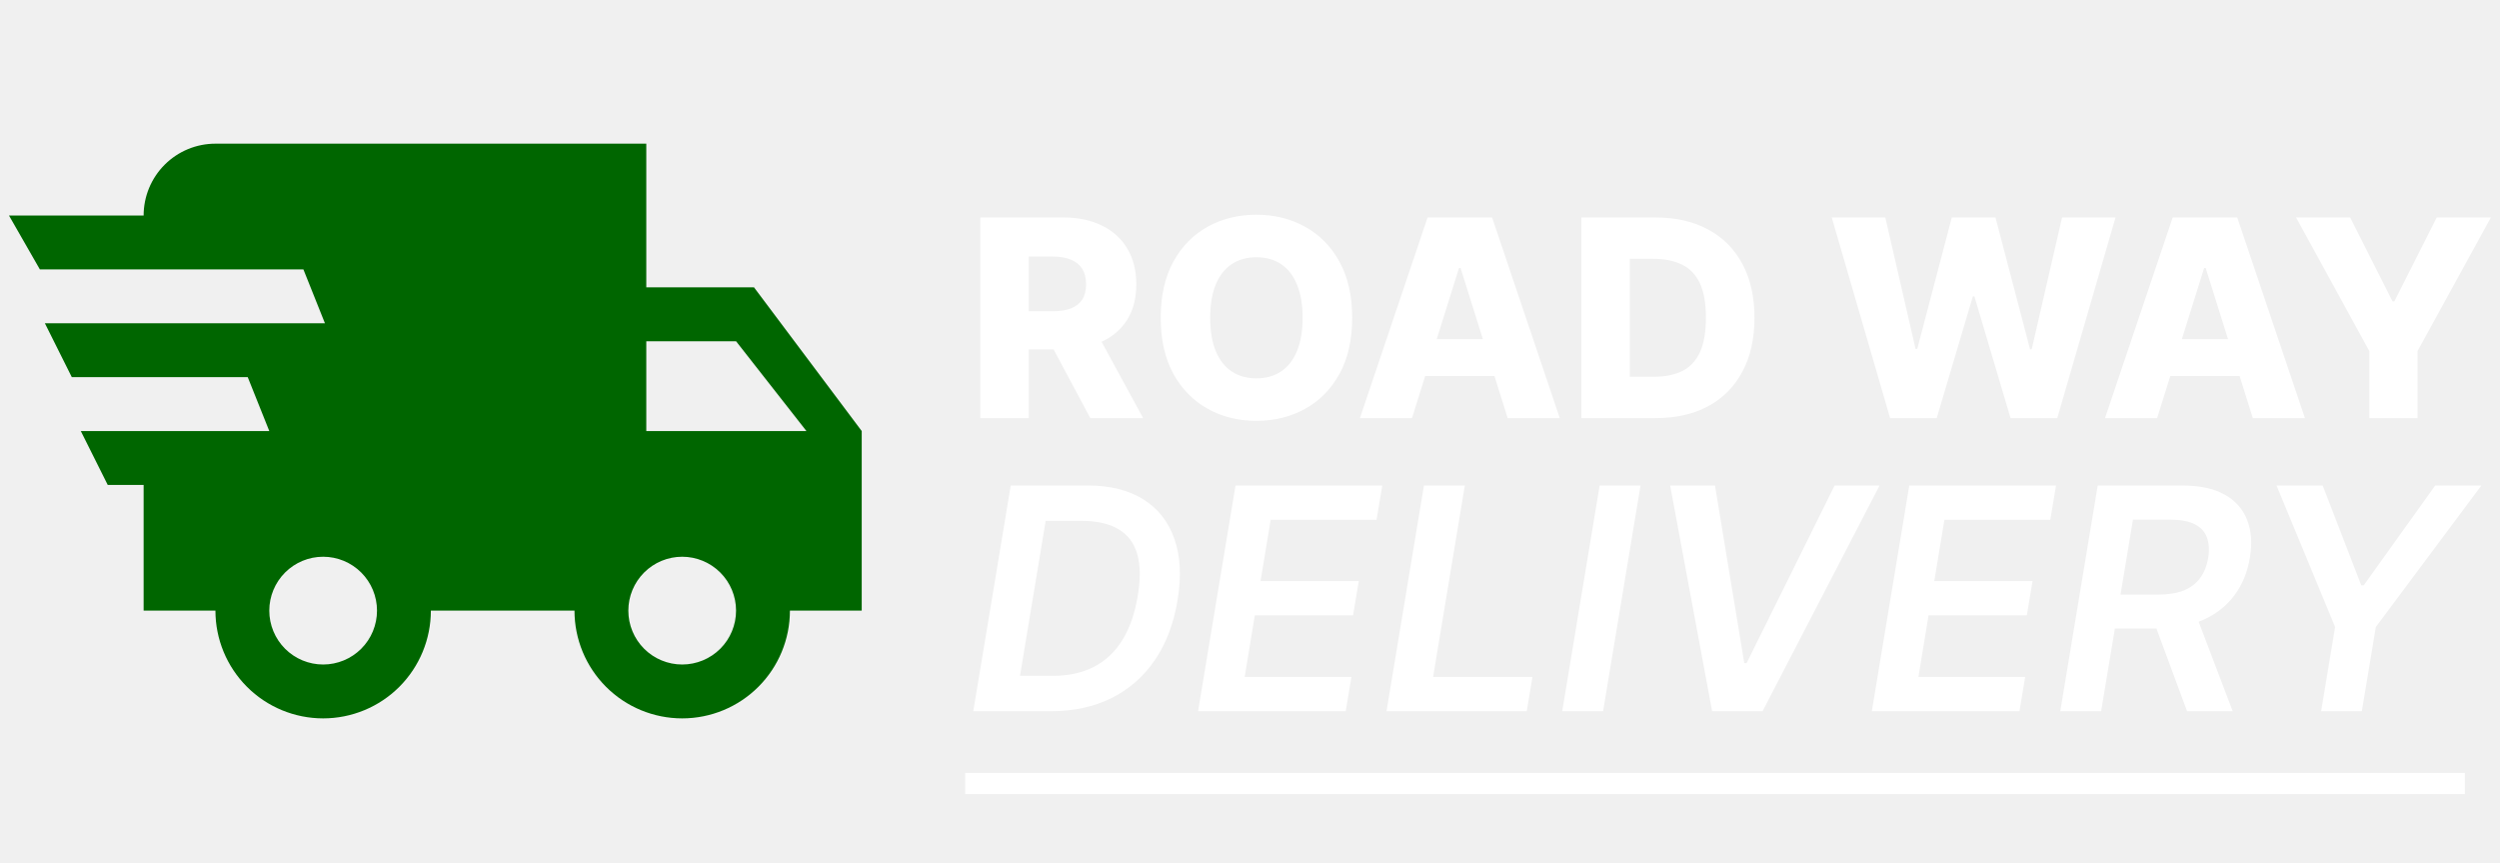
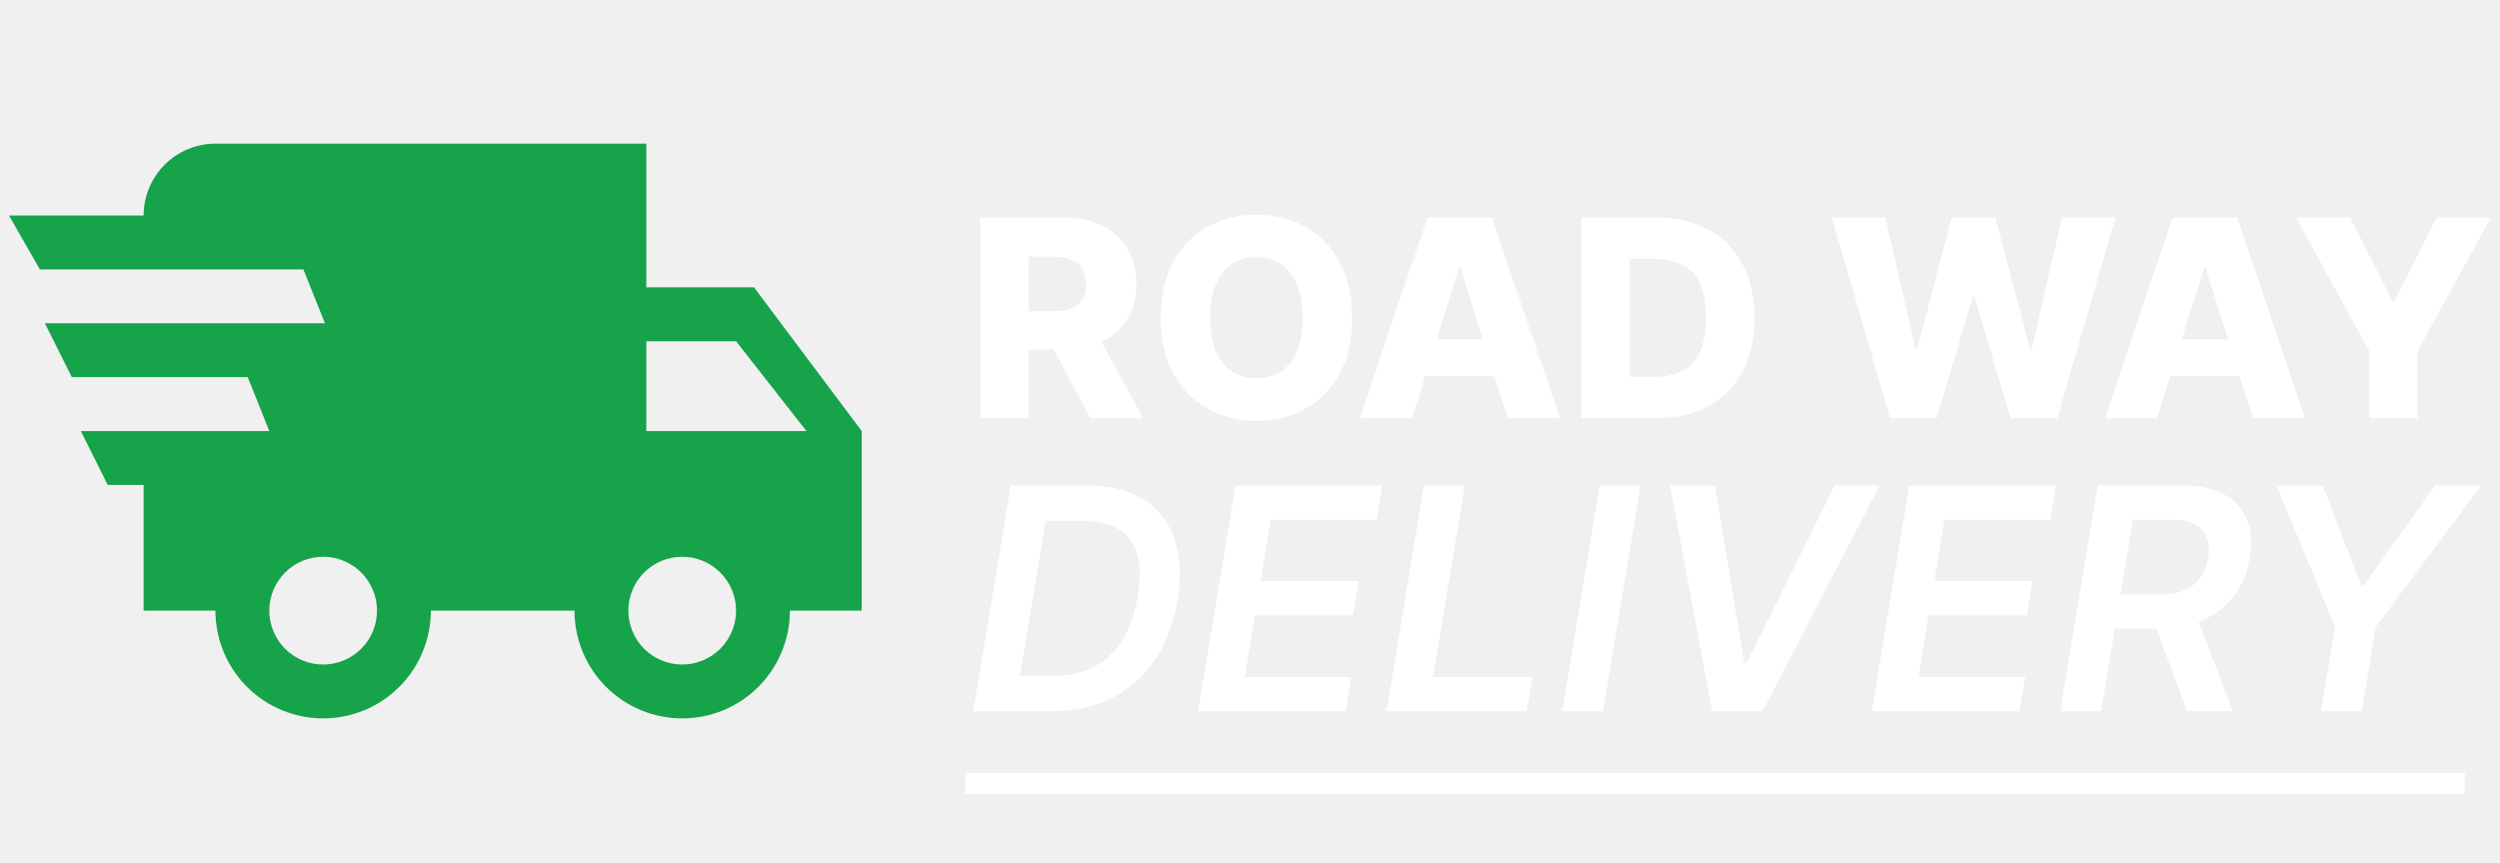
<svg xmlns="http://www.w3.org/2000/svg" width="290" height="100" viewBox="0 0 290 100" fill="none">
-   <path d="M12.5 56.25L9.375 50H31.25L28.75 43.75H8.333L5.208 37.5H37.708L35.208 31.25H4.625L1.042 25H16.667C16.667 22.79 17.545 20.67 19.108 19.107C20.67 17.545 22.79 16.667 25 16.667H75V33.333H87.5L100 50V70.833H91.667C91.667 74.148 90.35 77.328 88.005 79.672C85.661 82.016 82.482 83.333 79.167 83.333C75.852 83.333 72.672 82.016 70.328 79.672C67.984 77.328 66.667 74.148 66.667 70.833H50C50 74.148 48.683 77.328 46.339 79.672C43.995 82.016 40.815 83.333 37.5 83.333C34.185 83.333 31.005 82.016 28.661 79.672C26.317 77.328 25 74.148 25 70.833H16.667V56.25H12.5ZM79.167 77.083C80.824 77.083 82.414 76.425 83.586 75.253C84.758 74.081 85.417 72.491 85.417 70.833C85.417 69.176 84.758 67.586 83.586 66.414C82.414 65.242 80.824 64.583 79.167 64.583C77.509 64.583 75.919 65.242 74.747 66.414C73.575 67.586 72.917 69.176 72.917 70.833C72.917 72.491 73.575 74.081 74.747 75.253C75.919 76.425 77.509 77.083 79.167 77.083ZM85.417 39.583H75V50H93.583L85.417 39.583ZM37.5 77.083C39.158 77.083 40.747 76.425 41.919 75.253C43.092 74.081 43.75 72.491 43.75 70.833C43.75 69.176 43.092 67.586 41.919 66.414C40.747 65.242 39.158 64.583 37.5 64.583C35.842 64.583 34.253 65.242 33.081 66.414C31.909 67.586 31.25 69.176 31.25 70.833C31.25 72.491 31.909 74.081 33.081 75.253C34.253 76.425 35.842 77.083 37.5 77.083Z" fill="#006600" />
+   <path d="M12.5 56.25L9.375 50H31.25L28.75 43.75H8.333L5.208 37.5H37.708L35.208 31.25H4.625L1.042 25H16.667C16.667 22.79 17.545 20.67 19.108 19.107C20.67 17.545 22.79 16.667 25 16.667H75V33.333H87.5L100 50V70.833H91.667C91.667 74.148 90.35 77.328 88.005 79.672C85.661 82.016 82.482 83.333 79.167 83.333C75.852 83.333 72.672 82.016 70.328 79.672C67.984 77.328 66.667 74.148 66.667 70.833H50C50 74.148 48.683 77.328 46.339 79.672C43.995 82.016 40.815 83.333 37.5 83.333C34.185 83.333 31.005 82.016 28.661 79.672C26.317 77.328 25 74.148 25 70.833H16.667V56.25H12.5ZM79.167 77.083C80.824 77.083 82.414 76.425 83.586 75.253C84.758 74.081 85.417 72.491 85.417 70.833C85.417 69.176 84.758 67.586 83.586 66.414C82.414 65.242 80.824 64.583 79.167 64.583C77.509 64.583 75.919 65.242 74.747 66.414C73.575 67.586 72.917 69.176 72.917 70.833C72.917 72.491 73.575 74.081 74.747 75.253C75.919 76.425 77.509 77.083 79.167 77.083ZM85.417 39.583H75V50H93.583L85.417 39.583ZM37.5 77.083C39.158 77.083 40.747 76.425 41.919 75.253C43.092 74.081 43.75 72.491 43.75 70.833C43.75 69.176 43.092 67.586 41.919 66.414C40.747 65.242 39.158 64.583 37.5 64.583C35.842 64.583 34.253 65.242 33.081 66.414C31.909 67.586 31.25 69.176 31.25 70.833C31.25 72.491 31.909 74.081 33.081 75.253C34.253 76.425 35.842 77.083 37.5 77.083Z" fill="#16A34A" />
  <path d="M113.761 48.5V25.227H123.375C125.117 25.227 126.621 25.542 127.886 26.171C129.159 26.792 130.14 27.686 130.83 28.852C131.519 30.011 131.864 31.386 131.864 32.977C131.864 34.591 131.511 35.962 130.807 37.091C130.102 38.212 129.102 39.068 127.807 39.659C126.511 40.242 124.977 40.534 123.205 40.534H117.125V36.102H122.159C123.008 36.102 123.716 35.992 124.284 35.773C124.86 35.545 125.295 35.205 125.591 34.75C125.886 34.288 126.034 33.697 126.034 32.977C126.034 32.258 125.886 31.663 125.591 31.193C125.295 30.716 124.86 30.36 124.284 30.125C123.708 29.883 123 29.761 122.159 29.761H119.386V48.5H113.761ZM126.864 37.864L132.659 48.5H126.523L120.841 37.864H126.864ZM156.915 36.864C156.915 39.424 156.422 41.595 155.438 43.375C154.453 45.155 153.119 46.508 151.438 47.432C149.763 48.356 147.884 48.818 145.801 48.818C143.71 48.818 141.828 48.352 140.153 47.42C138.479 46.489 137.15 45.136 136.165 43.364C135.188 41.583 134.699 39.417 134.699 36.864C134.699 34.303 135.188 32.133 136.165 30.352C137.15 28.572 138.479 27.22 140.153 26.296C141.828 25.371 143.71 24.909 145.801 24.909C147.884 24.909 149.763 25.371 151.438 26.296C153.119 27.22 154.453 28.572 155.438 30.352C156.422 32.133 156.915 34.303 156.915 36.864ZM151.165 36.864C151.165 35.349 150.949 34.068 150.517 33.023C150.093 31.977 149.479 31.186 148.676 30.648C147.881 30.11 146.922 29.841 145.801 29.841C144.688 29.841 143.729 30.11 142.926 30.648C142.123 31.186 141.506 31.977 141.074 33.023C140.65 34.068 140.438 35.349 140.438 36.864C140.438 38.379 140.65 39.659 141.074 40.705C141.506 41.75 142.123 42.542 142.926 43.08C143.729 43.617 144.688 43.886 145.801 43.886C146.922 43.886 147.881 43.617 148.676 43.08C149.479 42.542 150.093 41.75 150.517 40.705C150.949 39.659 151.165 38.379 151.165 36.864ZM163.858 48.5H157.812L165.665 25.227H173.153L181.006 48.5H174.96L169.494 31.091H169.312L163.858 48.5ZM163.051 39.341H175.688V43.614H163.051V39.341ZM192.114 48.5H183.511V25.227H192.102C194.473 25.227 196.515 25.693 198.227 26.625C199.947 27.549 201.273 28.883 202.205 30.625C203.136 32.36 203.602 34.436 203.602 36.852C203.602 39.276 203.136 41.36 202.205 43.102C201.28 44.845 199.958 46.182 198.239 47.114C196.519 48.038 194.477 48.5 192.114 48.5ZM189.136 43.705H191.898C193.201 43.705 194.303 43.485 195.205 43.045C196.114 42.599 196.799 41.875 197.261 40.875C197.731 39.867 197.966 38.526 197.966 36.852C197.966 35.178 197.731 33.845 197.261 32.852C196.792 31.852 196.098 31.133 195.182 30.693C194.273 30.246 193.152 30.023 191.818 30.023H189.136V43.705ZM219.341 48.5L212.568 25.227H218.784L222.295 40.477H222.489L226.5 25.227H231.568L235.58 40.511H235.773L239.295 25.227H245.5L238.739 48.5H233.318L229.125 34.386H228.943L224.75 48.5H219.341ZM250.327 48.5H244.281L252.134 25.227H259.622L267.474 48.5H261.429L255.963 31.091H255.781L250.327 48.5ZM249.52 39.341H262.156V43.614H249.52V39.341ZM266.446 25.227H272.73L277.651 34.966H277.855L282.776 25.227H289.06L280.548 40.727V48.5H274.957V40.727L266.446 25.227Z" fill="white" />
  <path d="M121.946 82.5H112.946L117.293 56.318H126.216C128.815 56.318 130.972 56.855 132.685 57.929C134.398 59.003 135.599 60.537 136.29 62.531C136.989 64.517 137.108 66.886 136.648 69.639C136.205 72.332 135.331 74.638 134.027 76.555C132.723 78.473 131.048 79.943 129.003 80.966C126.957 81.989 124.605 82.5 121.946 82.5ZM118.366 78.396H122.189C124.004 78.396 125.585 78.051 126.932 77.361C128.287 76.662 129.391 75.626 130.243 74.254C131.104 72.874 131.7 71.16 132.033 69.115C132.365 67.155 132.344 65.535 131.969 64.257C131.594 62.97 130.865 62.011 129.783 61.381C128.709 60.742 127.286 60.422 125.513 60.422H121.345L118.366 78.396ZM139.032 82.5L143.379 56.318H160.407L159.742 60.294H147.457L146.281 67.402H157.684L157.019 71.378H145.616L144.44 78.524H156.827L156.163 82.5H139.032ZM160.899 82.5L165.246 56.318H169.989L166.307 78.524H177.838L177.173 82.5H160.899ZM190.379 56.318L186.033 82.5H181.29L185.636 56.318H190.379ZM199.018 56.318L202.419 76.926H202.687L212.902 56.318H218.118L204.541 82.5H198.686L193.815 56.318H199.018ZM217.219 82.5L221.566 56.318H238.594L237.93 60.294H225.644L224.468 67.402H235.871L235.207 71.378H223.803L222.627 78.524H235.015L234.35 82.5H217.219ZM239.087 82.5L243.433 56.318H253.251C255.263 56.318 256.895 56.668 258.148 57.367C259.401 58.065 260.274 59.045 260.768 60.307C261.263 61.56 261.369 63.021 261.088 64.692C260.815 66.362 260.219 67.815 259.298 69.051C258.386 70.278 257.18 71.229 255.68 71.902C254.189 72.575 252.438 72.912 250.426 72.912H243.433L244.098 68.974H250.464C251.641 68.974 252.629 68.812 253.43 68.489C254.232 68.156 254.862 67.675 255.322 67.044C255.791 66.405 256.102 65.621 256.256 64.692C256.401 63.763 256.345 62.97 256.089 62.314C255.842 61.649 255.369 61.146 254.67 60.805C253.98 60.456 253.047 60.281 251.871 60.281H247.524L243.83 82.5H239.087ZM254.581 70.636L259.094 82.5H253.801L249.403 70.636H254.581ZM264.179 56.318H269.535L274.022 67.901H274.304L282.6 56.318H287.957L275.71 72.733L274.086 82.5H269.356L270.98 72.733L264.179 56.318Z" fill="white" />
  <path d="M112 89.659H286.039V92.114H112V89.659Z" fill="white" />
</svg>
